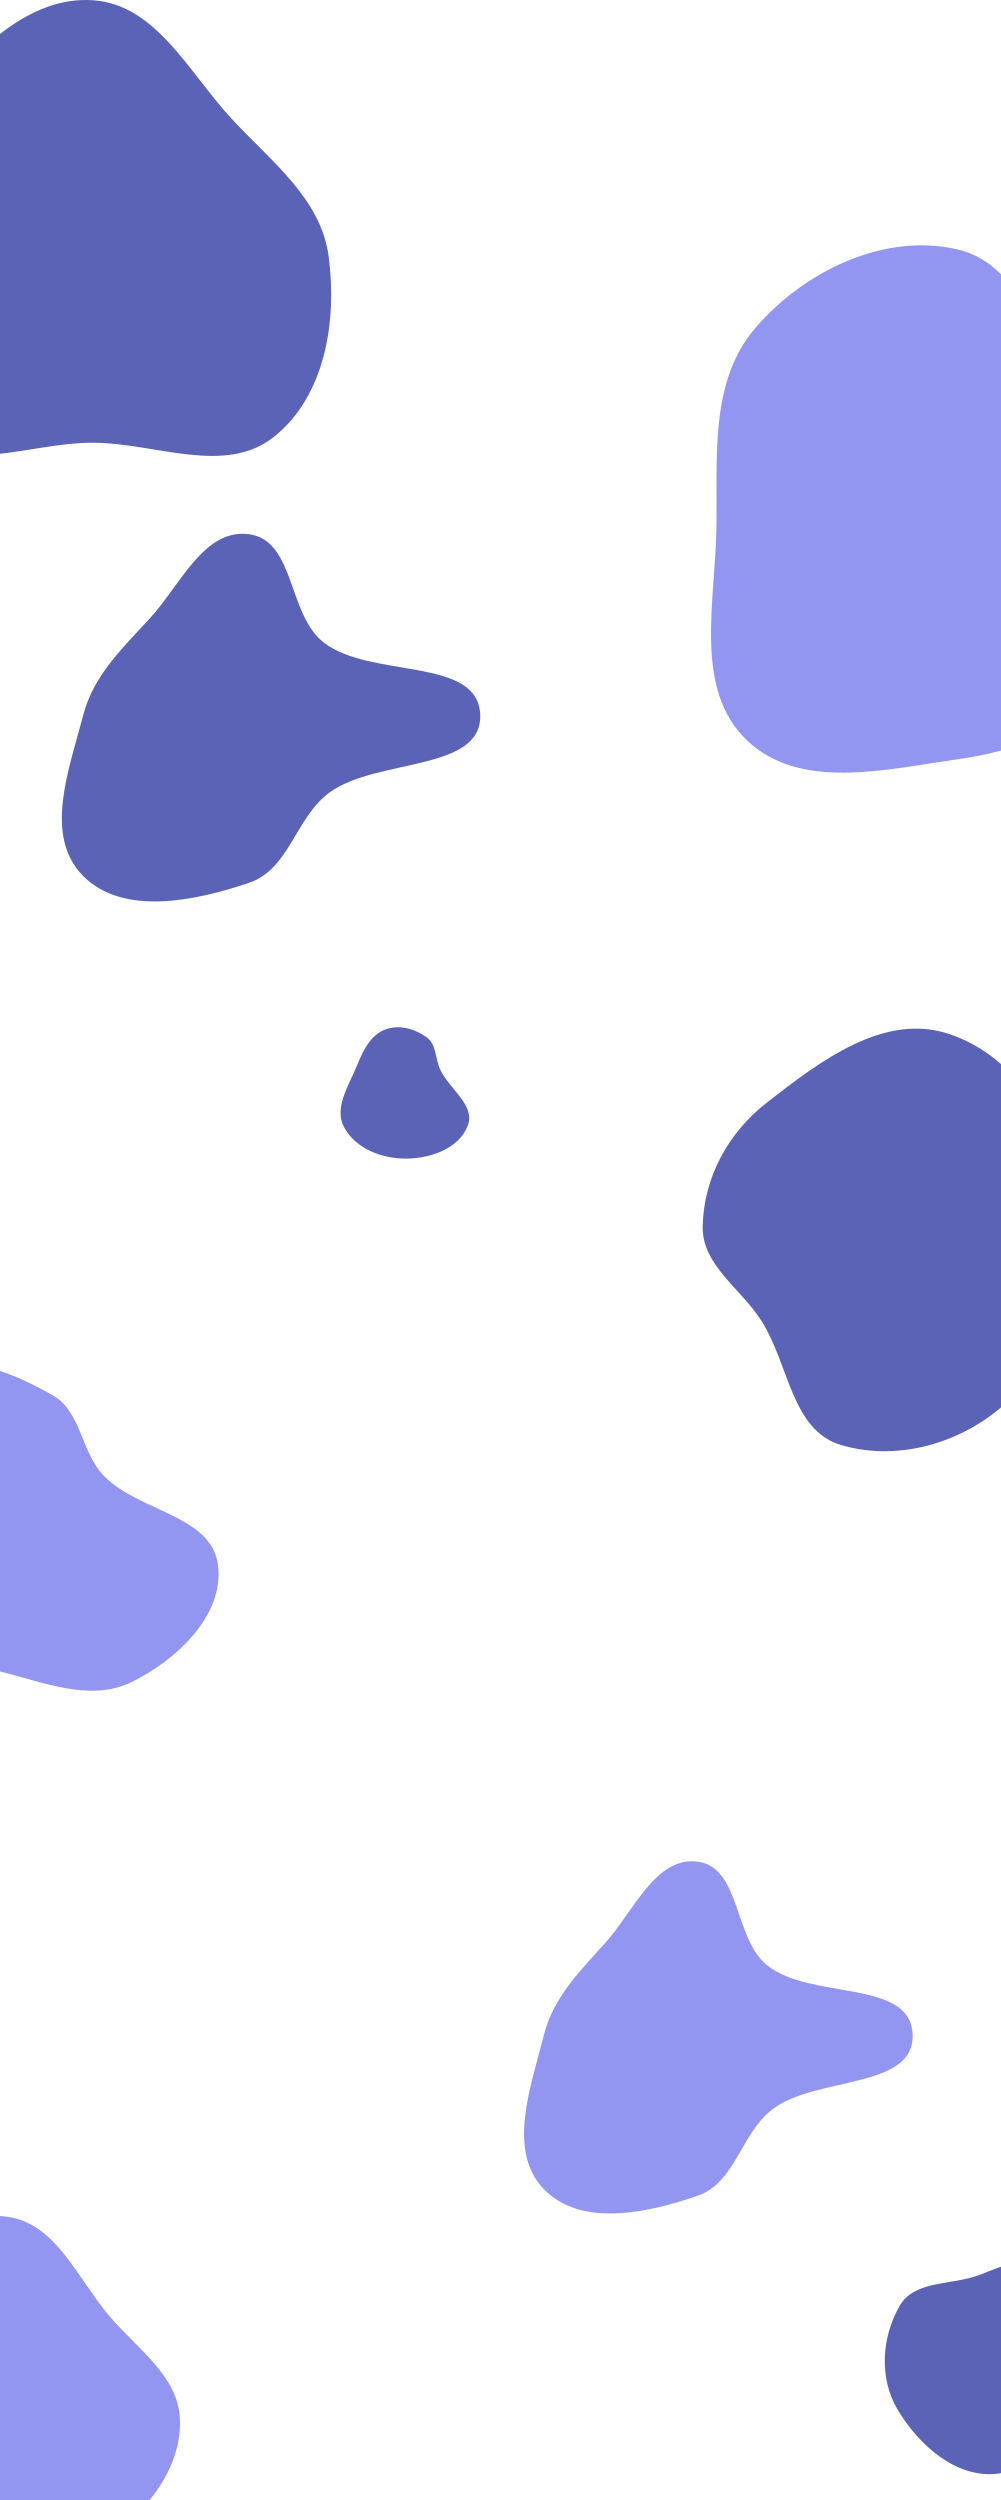
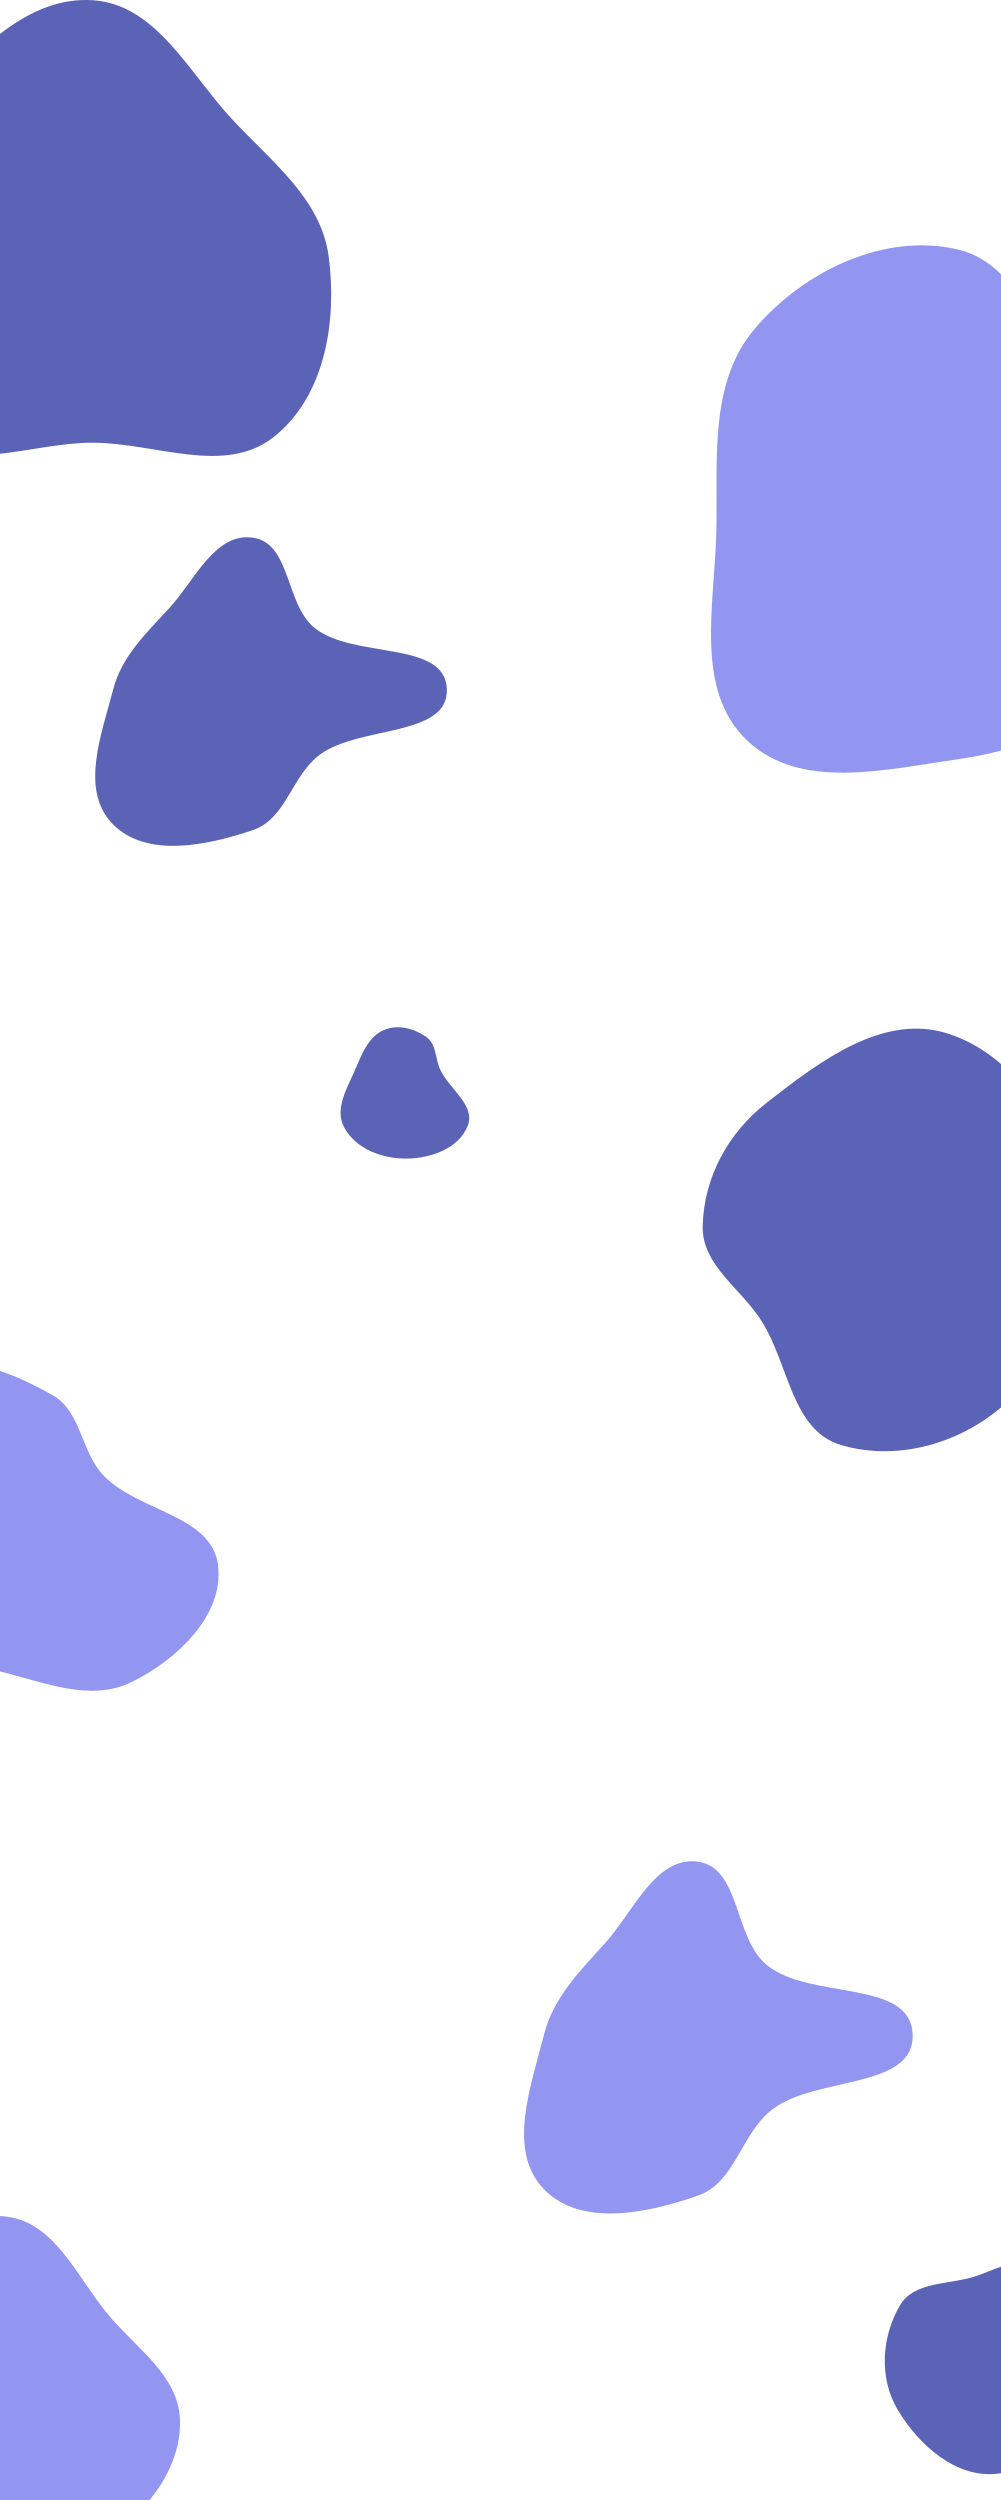
<svg xmlns="http://www.w3.org/2000/svg" width="1440" height="3597" viewBox="0 0 1440 3597" fill="none">
-   <path fill-rule="evenodd" clip-rule="evenodd" d="M133.846 636.971C44.241 636.688 -55.291 683.943 -124.55 627.09C-196.145 568.321 -198.872 461.132 -192.978 368.694C-187.506 282.862 -150.657 205.604 -93.576 141.271C-32.045 71.924 41.348 -5.89 133.846 0.353C224.173 6.451 271.199 103.418 332.507 170.033C389.584 232.05 461.665 285.154 472.843 368.694C485.332 462.032 467.726 570.29 393.882 628.729C323.188 684.675 223.999 637.256 133.846 636.971Z" fill="#5B63B7" />
+   <path fill-rule="evenodd" clip-rule="evenodd" d="M133.846 636.971C44.241 636.688 -55.291 683.943 -124.55 627.09C-196.145 568.321 -198.872 461.132 -192.978 368.694C-187.506 282.862 -150.657 205.604 -93.576 141.271C-32.045 71.924 41.348 -5.891 133.846 0.353C224.173 6.451 271.199 103.418 332.507 170.033C389.584 232.05 461.665 285.154 472.843 368.694C485.332 462.032 467.726 570.29 393.882 628.729C323.188 684.675 223.999 637.256 133.846 636.971Z" fill="#5B63B7" />
  <path fill-rule="evenodd" clip-rule="evenodd" d="M1377.57 1092.46C1273.34 1107.3 1151.26 1137.93 1074.95 1065.39C998.13 992.375 1028.61 868.725 1030.71 762.766C1032.75 660.154 1019.87 549.797 1086.74 471.933C1157.18 389.897 1272.26 334.316 1377.57 358.84C1474.48 381.408 1495.82 504.545 1558.54 581.799C1609.45 644.514 1696.4 682.499 1705.49 762.766C1715.18 848.337 1665.49 928.9 1604.76 989.958C1543.85 1051.19 1463.08 1080.28 1377.57 1092.46Z" fill="#9296F0" />
  <path fill-rule="evenodd" clip-rule="evenodd" d="M586.08 1666.98C550.576 1667.58 512.189 1653.43 495.262 1622.21C480.076 1594.21 501.4 1562.68 513.553 1533.23C522.263 1512.13 532.134 1490.28 553.27 1481.66C573.21 1473.52 596.232 1479.8 613.749 1492.33C628.189 1502.66 625.883 1522.9 633.409 1538.98C646.719 1567.42 684.025 1589.76 673.136 1619.21C661.059 1651.87 620.9 1666.39 586.08 1666.98Z" fill="#5B63B7" />
  <path fill-rule="evenodd" clip-rule="evenodd" d="M1210.15 2079.13C1138.88 2058.12 1135.48 1963.58 1095.78 1900.77C1065.65 1853.11 1009.75 1820.5 1011.03 1764.12C1012.6 1694.1 1047.65 1629.87 1102.86 1586.77C1180.39 1526.23 1271.81 1456.71 1365.21 1487.57C1466.63 1521.08 1526.61 1627.9 1545.5 1733.02C1563.37 1832.48 1529.01 1935.21 1458.7 2007.78C1395.59 2072.91 1297.13 2104.78 1210.15 2079.13Z" fill="#5B63B7" />
  <path fill-rule="evenodd" clip-rule="evenodd" d="M1437.3 3558.89C1377.28 3567.35 1322.06 3518.7 1291.22 3466.53C1264.6 3421.51 1268.38 3362.72 1294.55 3317.45C1314.71 3282.59 1363.05 3287.63 1401.52 3275.74C1428.58 3267.37 1454.11 3250.16 1480.7 3259.9C1510.11 3270.69 1529.99 3296.93 1540.15 3326.56C1552.08 3361.39 1554.41 3397.87 1539.5 3431.54C1516.32 3483.9 1494.01 3550.9 1437.3 3558.89Z" fill="#5B63B7" />
  <path fill-rule="evenodd" clip-rule="evenodd" d="M75.869 2007.54C117.27 2031.05 116.29 2089.44 149.528 2123.53C199.838 2175.12 304.061 2179.9 313.582 2251.33C323.191 2323.42 254.453 2388.41 189.084 2420.28C129.704 2449.23 63.253 2420.36 -0.916 2404.66C-60.175 2390.16 -124.652 2382.31 -162.305 2334.31C-202.024 2283.67 -207.875 2215.96 -198.919 2152.24C-189.4 2084.51 -172.34 2006.98 -111.822 1975.12C-53.421 1944.36 18.474 1974.95 75.869 2007.54Z" fill="#9296F0" />
  <path fill-rule="evenodd" clip-rule="evenodd" d="M9.913 3665.3C-48.57 3666.82 -113.655 3686.99 -158.125 3648.98C-204.132 3609.65 -201.713 3541.33 -205.77 3480.94C-210.269 3413.98 -222.239 3342.65 -182.329 3288.7C-137.737 3228.41 -64.444 3179.69 9.913 3189.37C80.768 3198.58 111.494 3278.62 157.894 3332.96C198.212 3380.17 256.568 3418.9 258.901 3480.94C261.283 3544.28 220.398 3602.77 169.46 3640.49C124.494 3673.78 65.846 3663.86 9.913 3665.3Z" fill="#9296F0" />
-   <path fill-rule="evenodd" clip-rule="evenodd" d="M358.639 768.69C424.804 777.907 413.579 883.684 465.648 924.332C532.974 976.889 687.63 944.35 690.948 1028.1C694.216 1110.58 542.261 1090.6 474.199 1140.17C425.171 1175.87 416.535 1250.53 358.639 1270.1C280.281 1296.59 176.741 1318.27 119.387 1260.12C62.086 1202.01 99.718 1106.06 119.984 1028.1C134.555 972.052 176.046 932.65 215.728 889.516C259.466 841.973 293.606 759.63 358.639 768.69Z" fill="#5B63B7" />
+   <path fill-rule="evenodd" clip-rule="evenodd" d="M363.64 773.579C419.254 781.315 409.818 870.096 453.585 904.212C510.174 948.325 640.167 921.014 642.956 991.309C645.703 1060.54 517.98 1043.77 460.772 1085.37C419.562 1115.33 412.304 1178 363.64 1194.42C297.778 1216.66 210.749 1234.85 162.542 1186.04C114.378 1137.27 146.009 1056.74 163.043 991.309C175.291 944.265 210.165 911.194 243.519 874.991C280.282 835.087 308.978 765.975 363.64 773.579Z" fill="#5B63B7" />
  <path fill-rule="evenodd" clip-rule="evenodd" d="M1004.47 2678.66C1065.93 2687.49 1055.51 2788.81 1103.87 2827.75C1166.41 2878.09 1310.08 2846.93 1313.16 2927.15C1316.19 3006.16 1175.04 2987.02 1111.82 3034.5C1066.27 3068.7 1058.25 3140.21 1004.47 3158.96C931.684 3184.34 835.504 3205.11 782.227 3149.4C729 3093.74 763.956 3001.83 782.782 2927.15C796.317 2873.46 834.858 2835.72 871.719 2794.4C912.348 2748.86 944.062 2669.98 1004.47 2678.66Z" fill="#9296F0" />
</svg>
